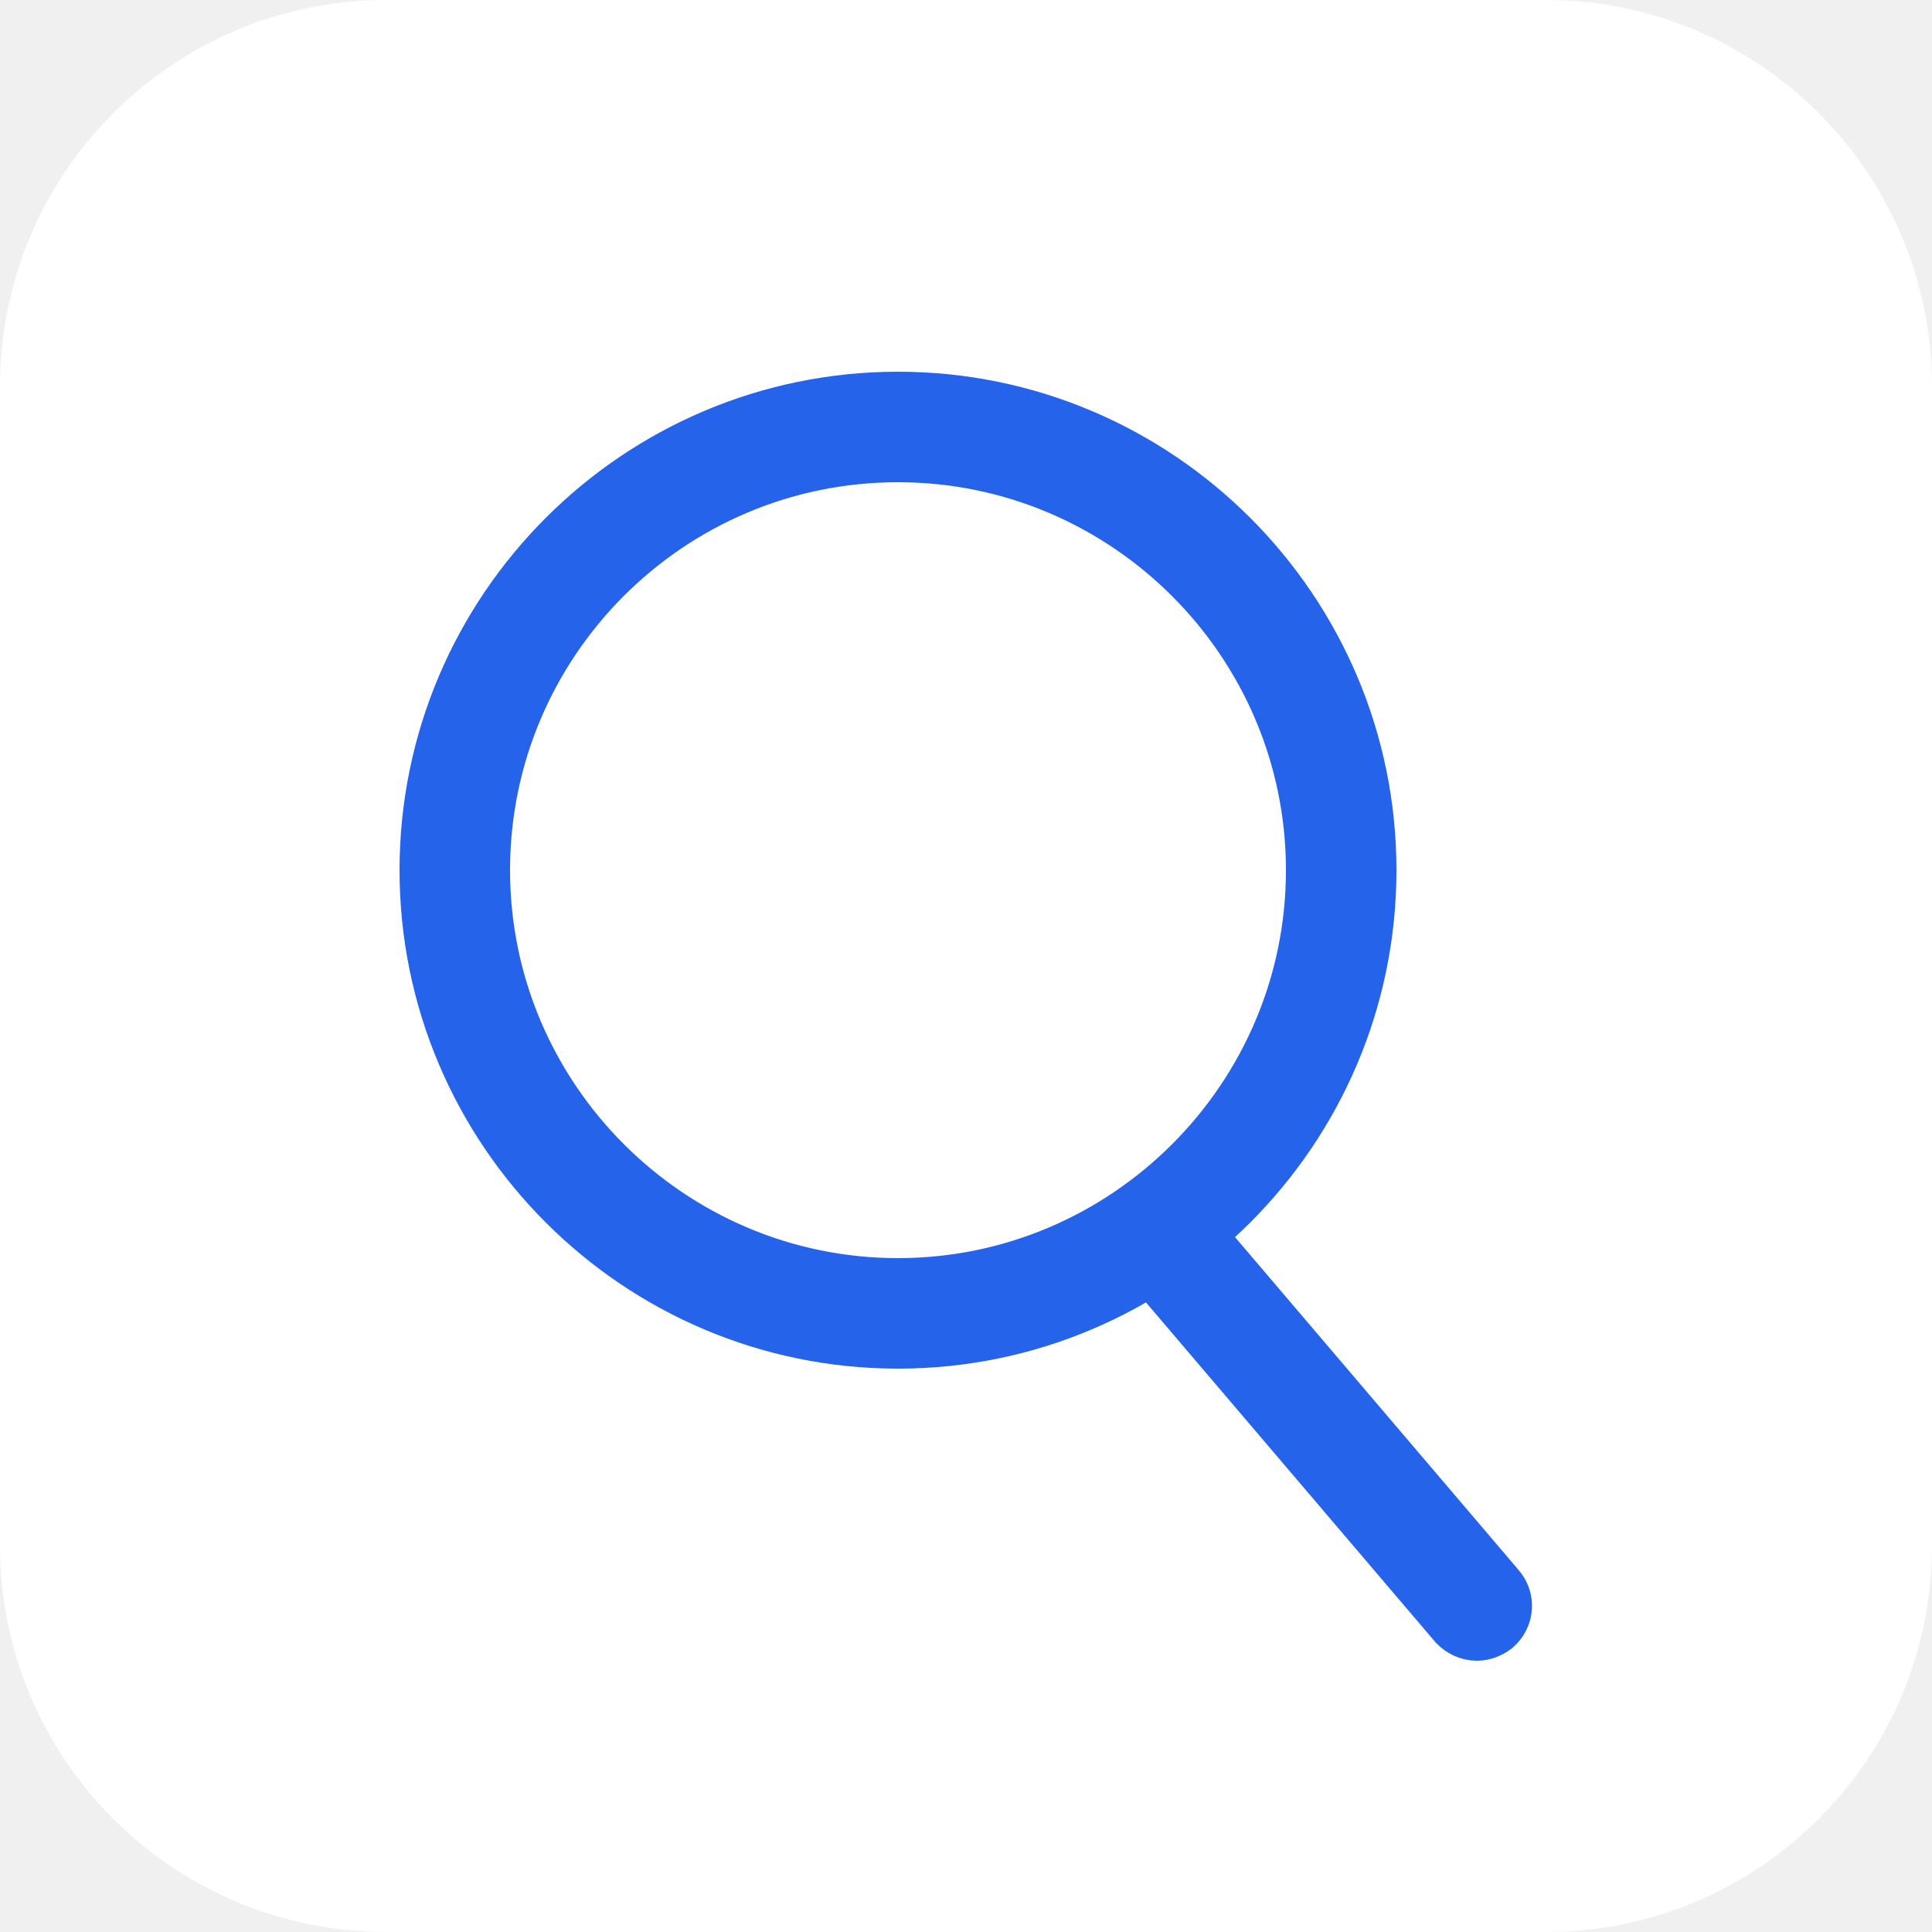
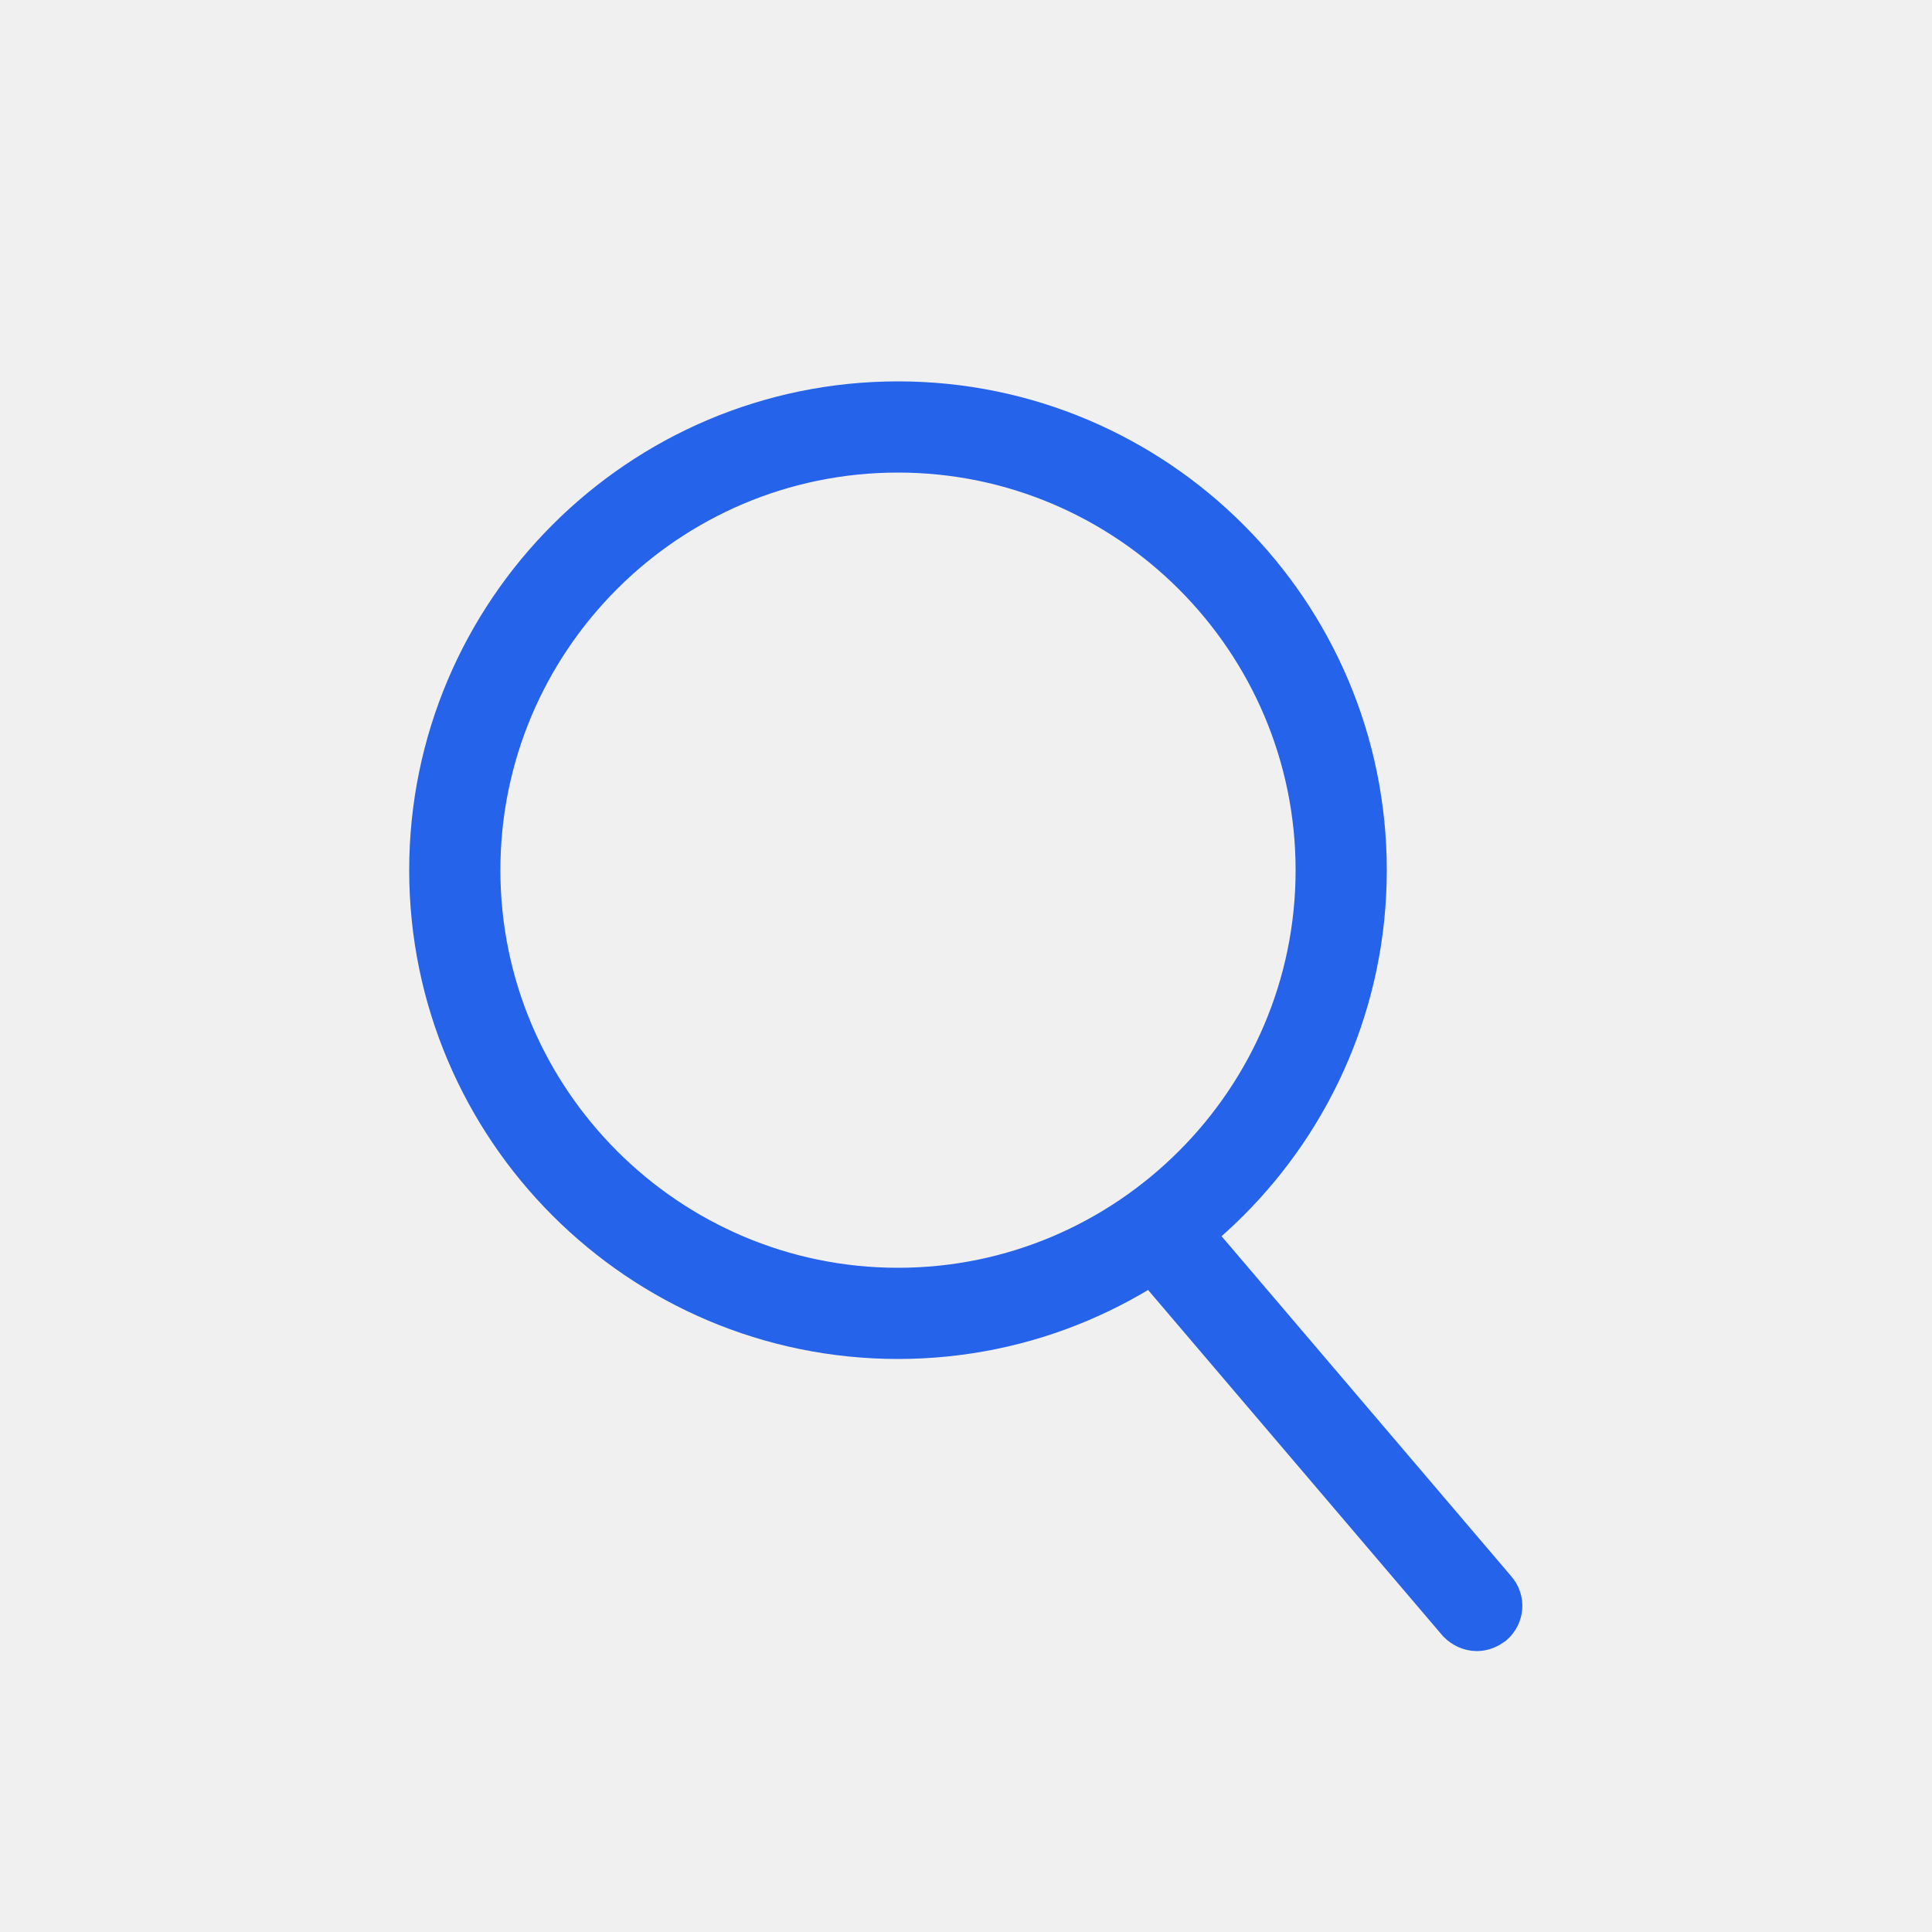
<svg xmlns="http://www.w3.org/2000/svg" id="_레이어_1" data-name="레이어 1" viewBox="0 0 25 25">
  <defs>
    <style>
      .cls-1 {
+         fill: none;
+       }
+ 
+       .cls-2 {
        fill: #2563eb;
        stroke: #2563eb;
        stroke-miterlimit: 10;
-       }
- 
-       .cls-2 {
-         fill: #fff;
+         stroke-width: .75px;
      }
    </style>
  </defs>
-   <rect class="cls-2" width="25" height="25" rx="5" ry="5" />
+   <rect class="cls-1" width="25" height="25" rx="5" ry="5" />
  <g>
-     <path class="cls-1" d="M11.62,17.21c-3.28,0-5.95-2.67-5.95-5.95s2.67-5.95,5.95-5.95,5.95,2.67,5.95,5.95-2.67,5.95-5.95,5.95ZM11.62,5.74c-3.05,0-5.52,2.48-5.52,5.52s2.48,5.52,5.52,5.52,5.52-2.48,5.52-5.52-2.48-5.52-5.52-5.52Z" />
-     <path class="cls-1" d="M19.11,20.99c-.06,0-.12-.03-.16-.07l-4.14-4.86c-.08-.09-.07-.22.02-.3.09-.08.22-.07.3.02l4.14,4.86c.08.09.07.22-.02.3-.04.03-.09.05-.14.05Z" />
+     <path class="cls-2" d="M11.62,17.21c-3.28,0-5.95-2.67-5.95-5.95s2.67-5.95,5.95-5.95,5.95,2.67,5.95,5.95-2.67,5.95-5.95,5.95ZM11.62,5.74c-3.05,0-5.52,2.48-5.52,5.52s2.48,5.52,5.52,5.52,5.52-2.48,5.52-5.52-2.48-5.52-5.52-5.52Z" />
+     <path class="cls-2" d="M19.11,20.99c-.06,0-.12-.03-.16-.07l-4.14-4.86c-.08-.09-.07-.22.02-.3.09-.08.22-.07.3.02l4.14,4.86c.08.09.07.22-.02.3-.04.03-.09.05-.14.05Z" />
  </g>
</svg>
